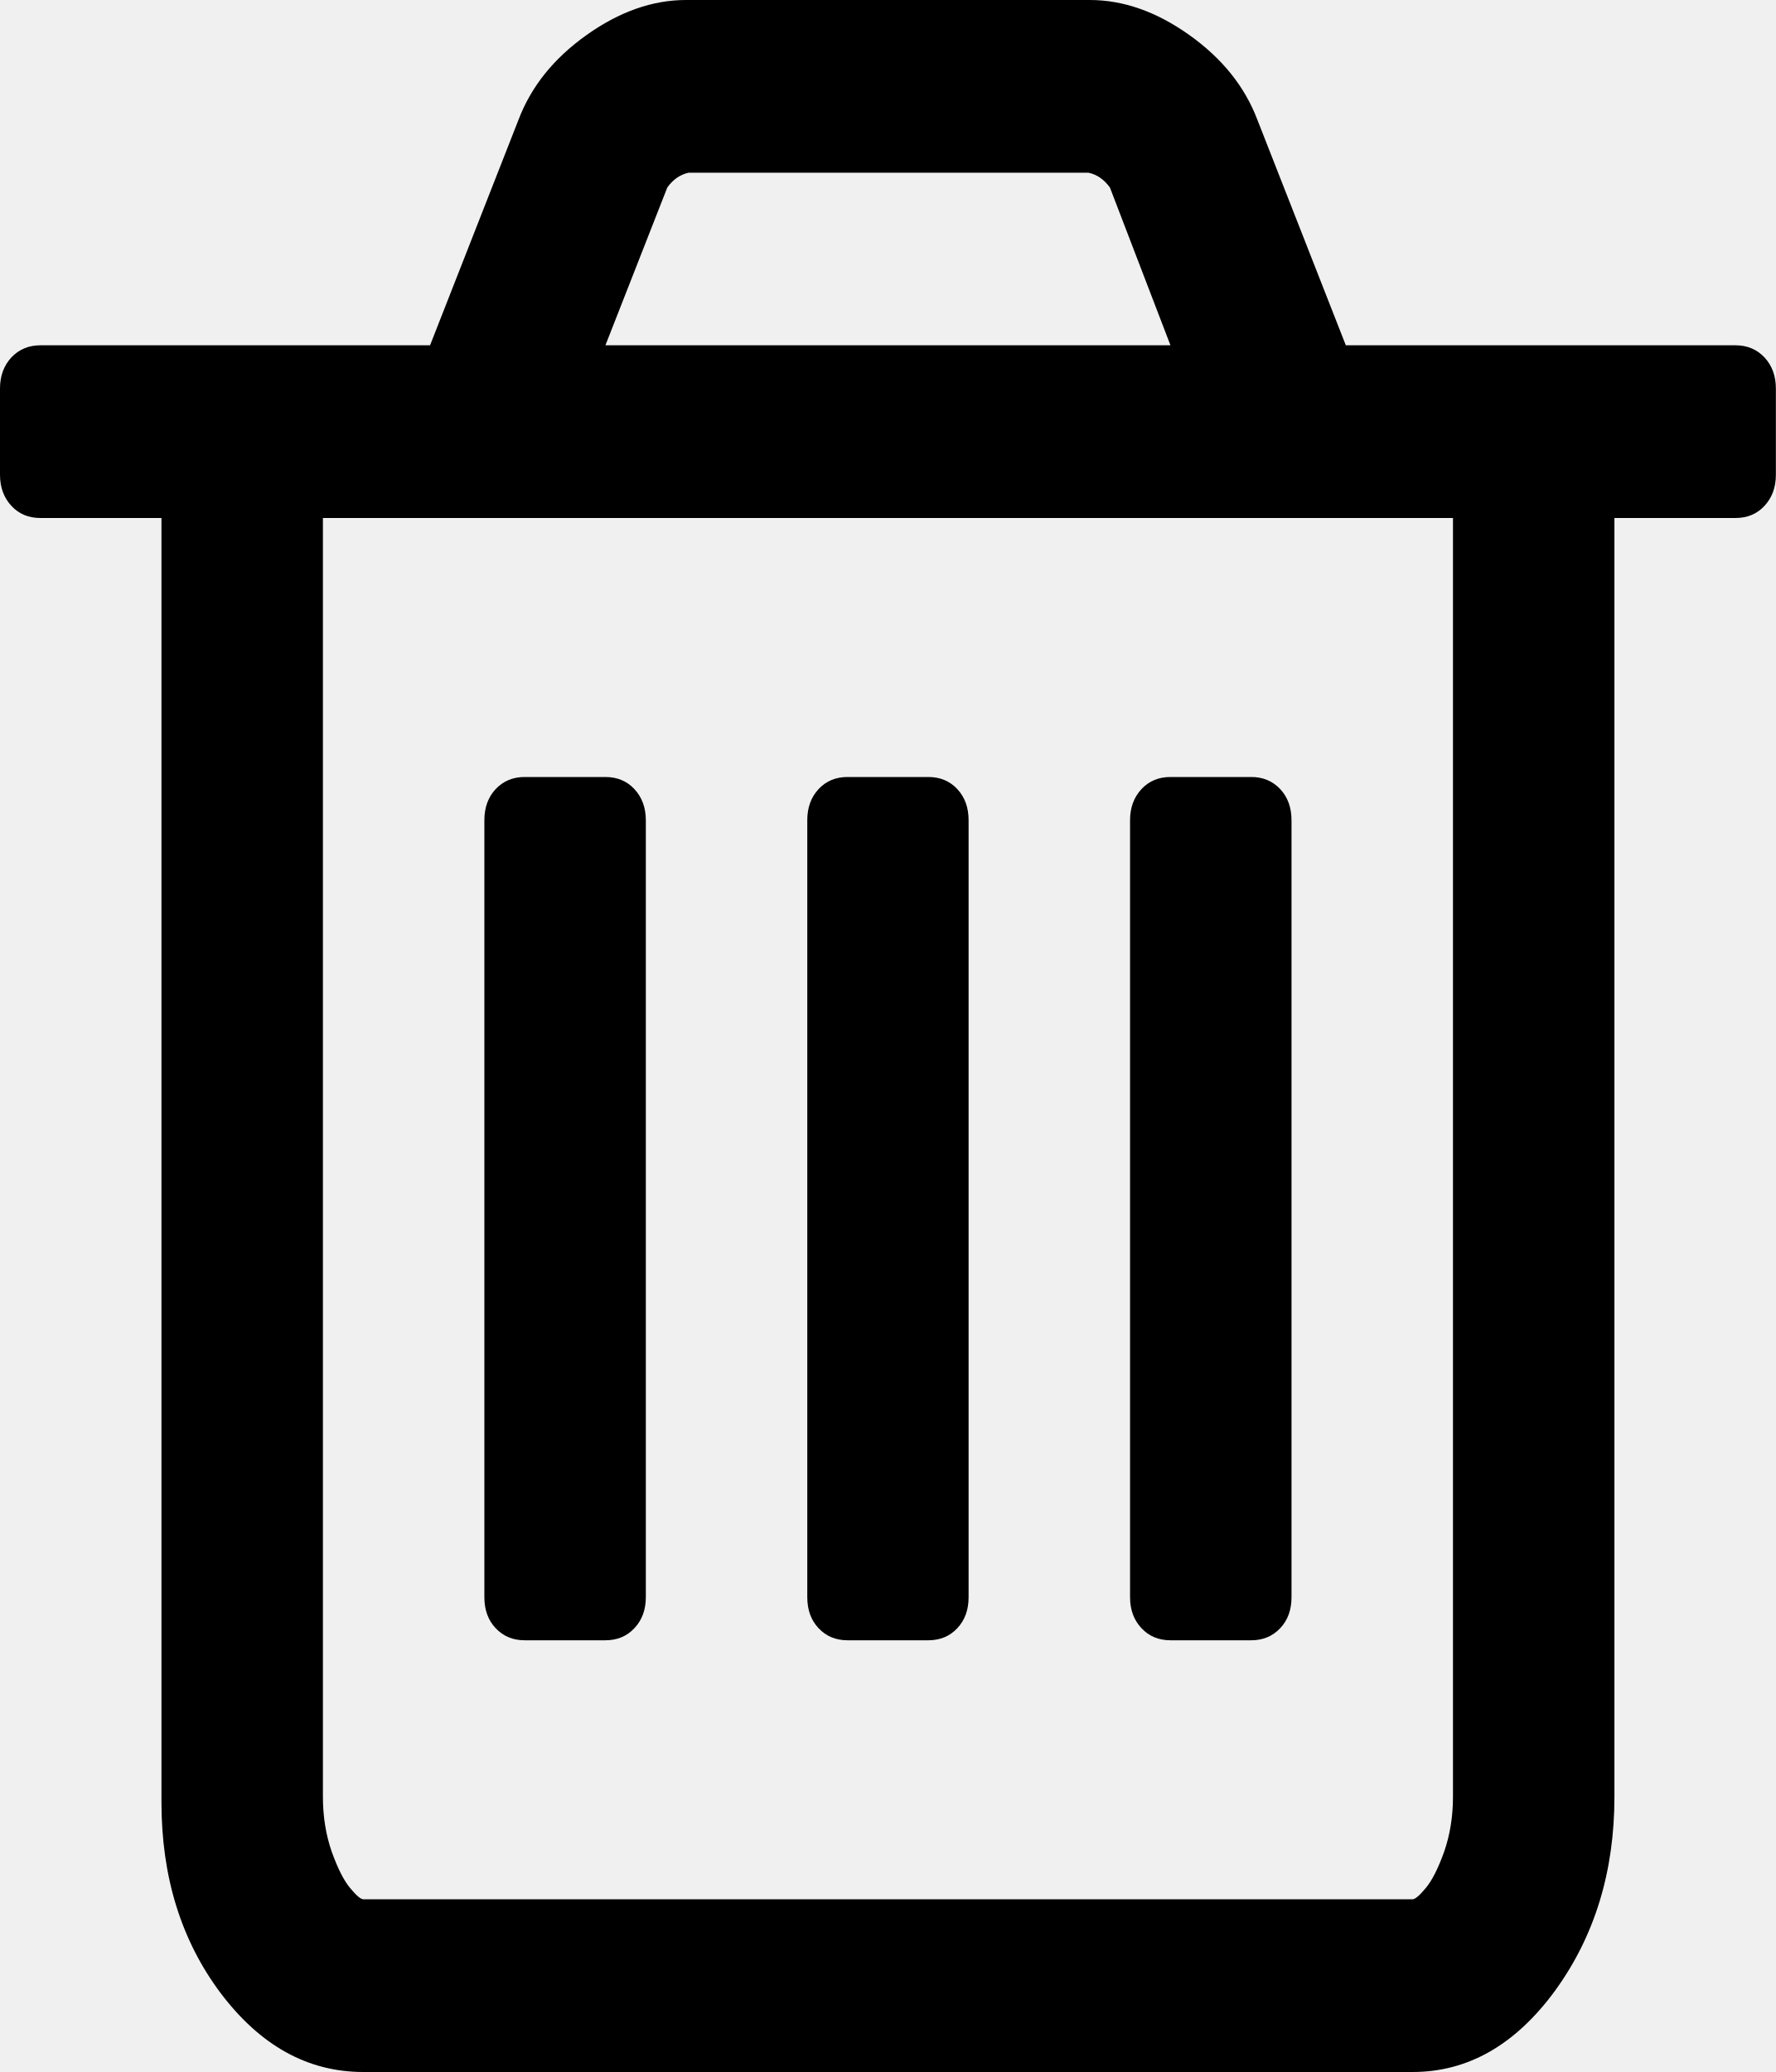
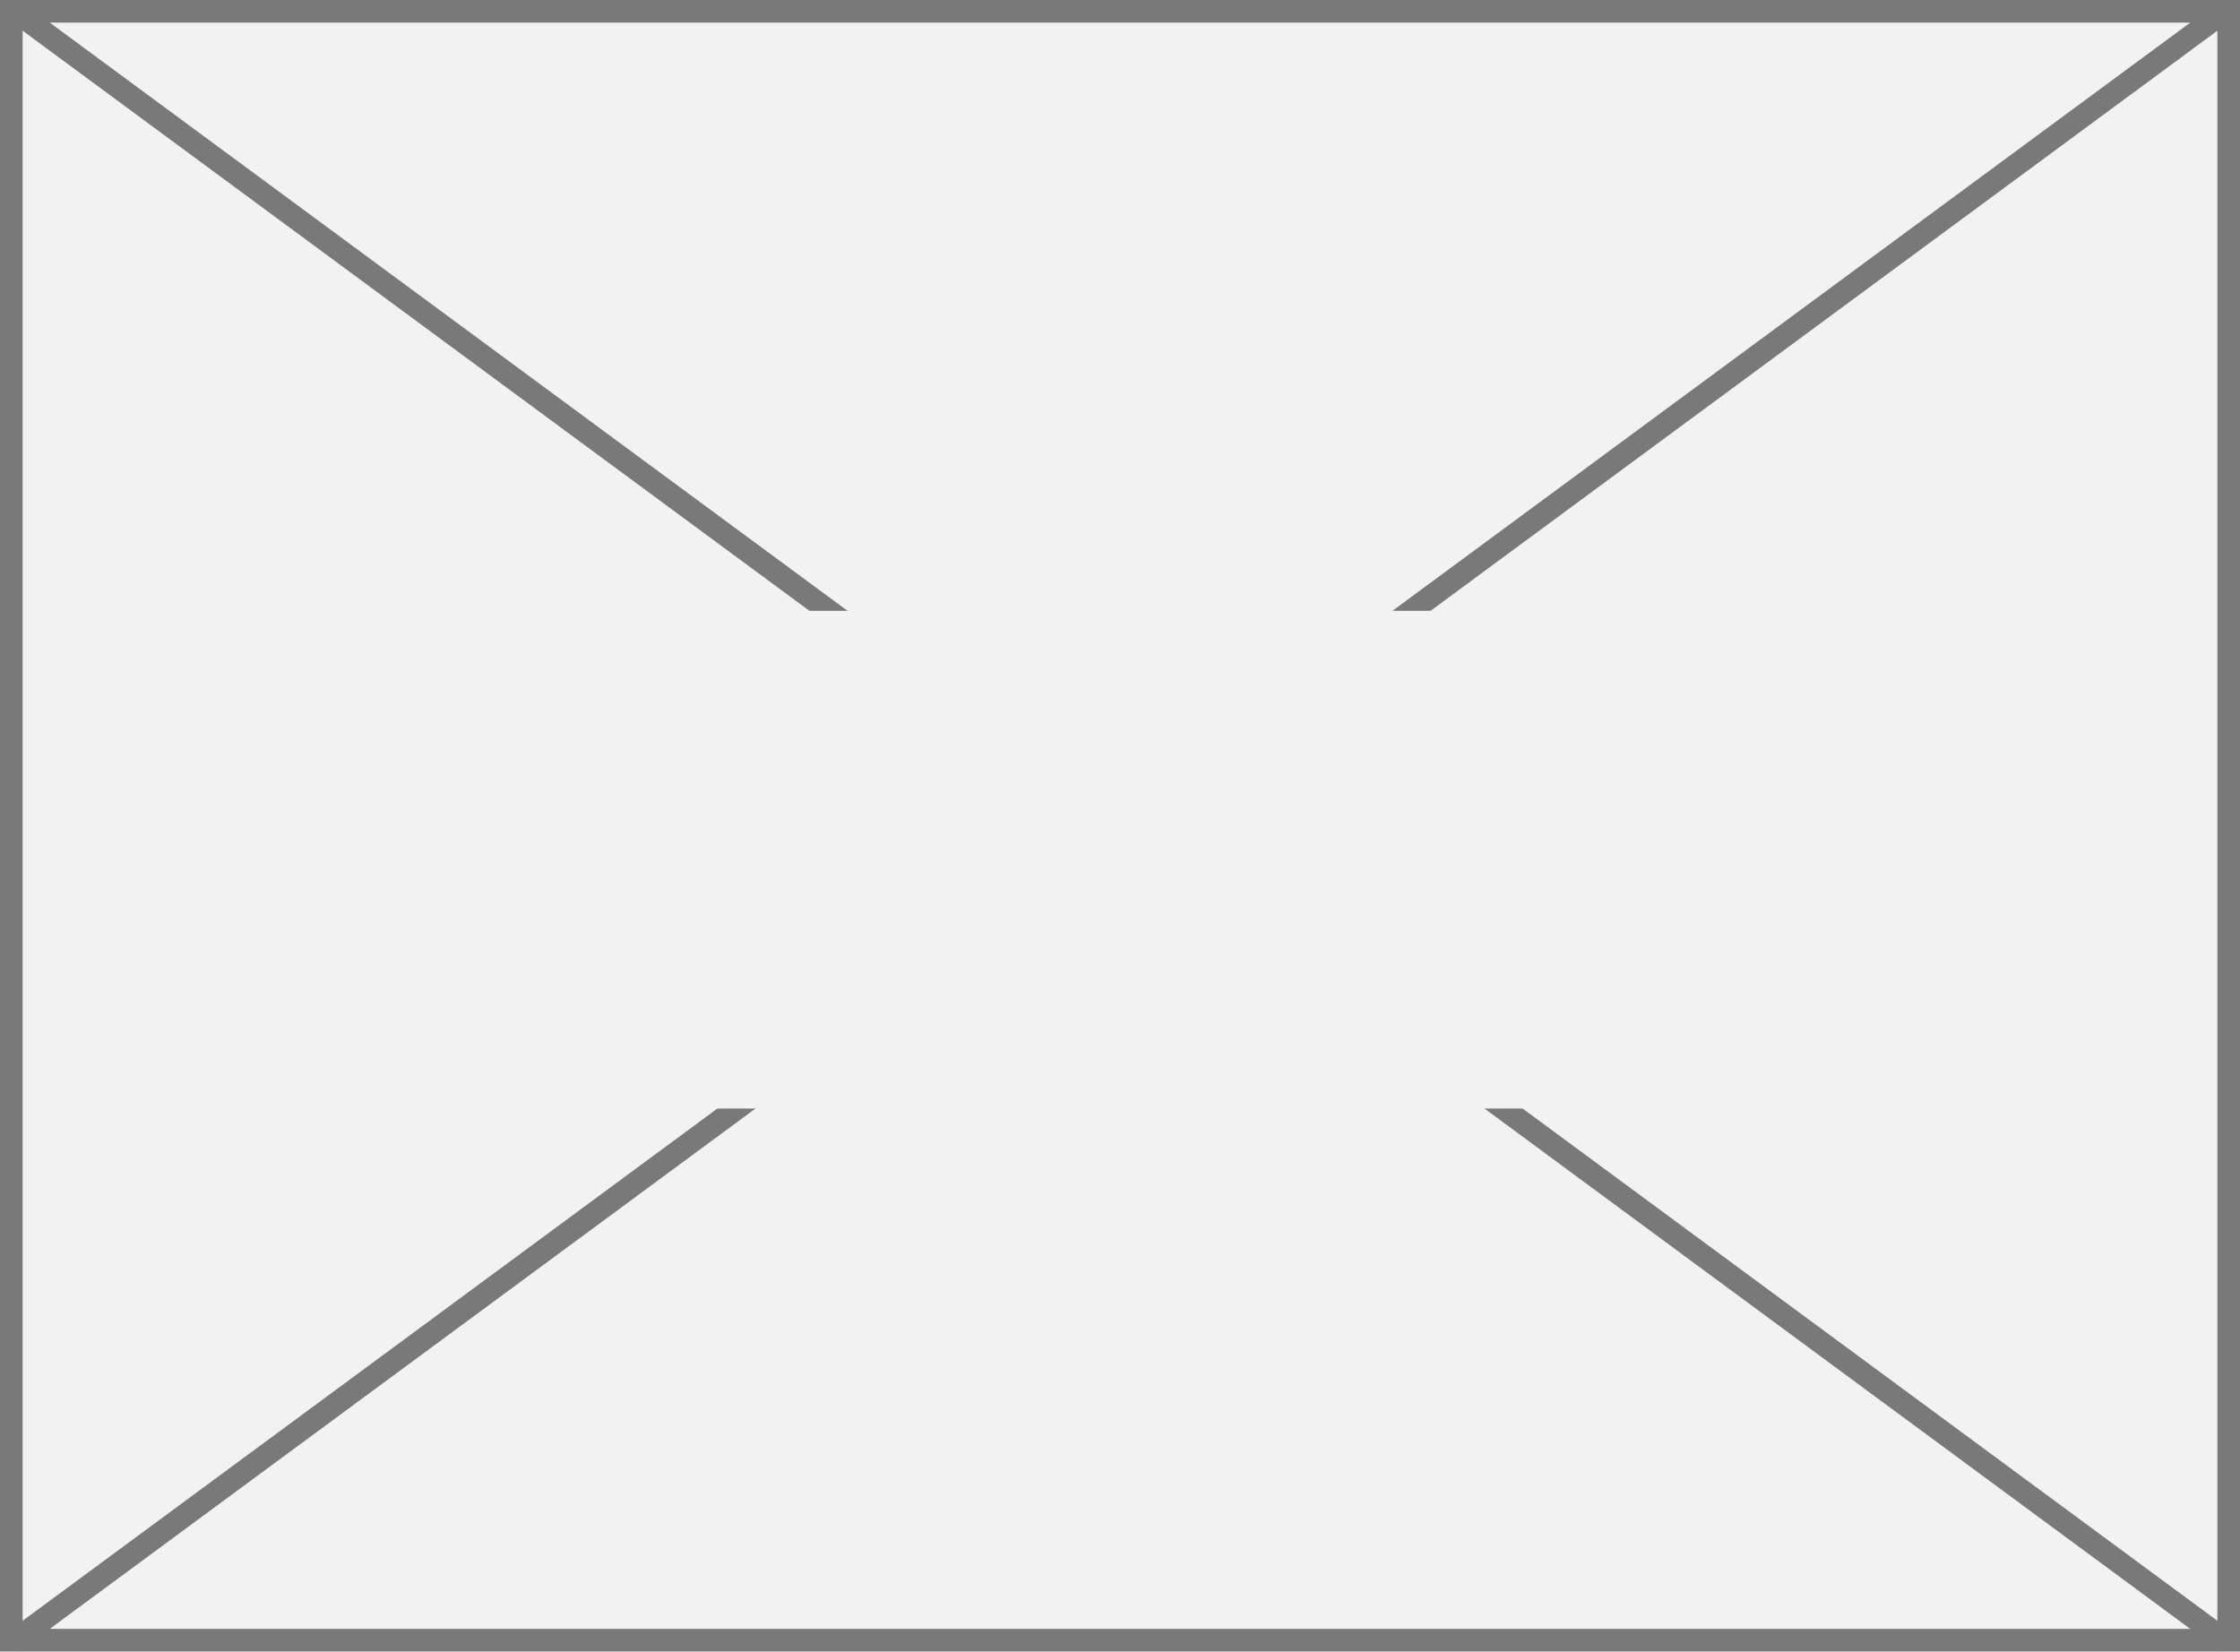
- <svg xmlns="http://www.w3.org/2000/svg" version="1.1" width="12px" height="14px">
-   <g transform="matrix(1 0 0 1 -197 -626 )">
-     <path d="M 4.287 5.332  C 4.338 5.387  4.364 5.457  4.364 5.542  L 4.364 10.792  C 4.364 10.877  4.338 10.947  4.287 11.001  C 4.236 11.056  4.17 11.083  4.091 11.083  L 3.545 11.083  C 3.466 11.083  3.401 11.056  3.349 11.001  C 3.298 10.947  3.273 10.877  3.273 10.792  L 3.273 5.542  C 3.273 5.457  3.298 5.387  3.349 5.332  C 3.401 5.277  3.466 5.25  3.545 5.25  L 4.091 5.25  C 4.17 5.25  4.236 5.277  4.287 5.332  Z M 6.469 5.332  C 6.52 5.387  6.545 5.457  6.545 5.542  L 6.545 10.792  C 6.545 10.877  6.52 10.947  6.469 11.001  C 6.418 11.056  6.352 11.083  6.273 11.083  L 5.727 11.083  C 5.648 11.083  5.582 11.056  5.531 11.001  C 5.48 10.947  5.455 10.877  5.455 10.792  L 5.455 5.542  C 5.455 5.457  5.48 5.387  5.531 5.332  C 5.582 5.277  5.648 5.25  5.727 5.25  L 6.273 5.25  C 6.352 5.25  6.418 5.277  6.469 5.332  Z M 8.651 5.332  C 8.702 5.387  8.727 5.457  8.727 5.542  L 8.727 10.792  C 8.727 10.877  8.702 10.947  8.651 11.001  C 8.599 11.056  8.534 11.083  8.455 11.083  L 7.909 11.083  C 7.83 11.083  7.764 11.056  7.713 11.001  C 7.662 10.947  7.636 10.877  7.636 10.792  L 7.636 5.542  C 7.636 5.457  7.662 5.387  7.713 5.332  C 7.764 5.277  7.83 5.25  7.909 5.25  L 8.455 5.25  C 8.534 5.25  8.599 5.277  8.651 5.332  Z M 9.759 12.51  C 9.798 12.397  9.818 12.274  9.818 12.141  L 9.818 3.5  L 2.182 3.5  L 2.182 12.141  C 2.182 12.274  2.202 12.397  2.241 12.51  C 2.281 12.622  2.322 12.704  2.365 12.756  C 2.408 12.808  2.438 12.833  2.455 12.833  L 9.545 12.833  C 9.562 12.833  9.592 12.808  9.635 12.756  C 9.678 12.704  9.719 12.622  9.759 12.51  Z M 4.509 1.267  L 4.091 2.333  L 7.909 2.333  L 7.5 1.267  C 7.46 1.212  7.412 1.179  7.355 1.167  L 4.653 1.167  C 4.597 1.179  4.548 1.212  4.509 1.267  Z M 11.923 2.415  C 11.974 2.47  12 2.54  12 2.625  L 12 3.208  C 12 3.293  11.974 3.363  11.923 3.418  C 11.872 3.473  11.807 3.5  11.727 3.5  L 10.909 3.5  L 10.909 12.141  C 10.909 12.645  10.776 13.081  10.509 13.449  C 10.241 13.816  9.92 14  9.545 14  L 2.455 14  C 2.08 14  1.759 13.822  1.491 13.467  C 1.224 13.111  1.091 12.681  1.091 12.177  L 1.091 3.5  L 0.273 3.5  C 0.193 3.5  0.128 3.473  0.077 3.418  C 0.026 3.363  0 3.293  0 3.208  L 0 2.625  C 0 2.54  0.026 2.47  0.077 2.415  C 0.128 2.361  0.193 2.333  0.273 2.333  L 2.906 2.333  L 3.503 0.811  C 3.588 0.586  3.741 0.395  3.963 0.237  C 4.185 0.079  4.409 0  4.636 0  L 7.364 0  C 7.591 0  7.815 0.079  8.037 0.237  C 8.259 0.395  8.412 0.586  8.497 0.811  L 9.094 2.333  L 11.727 2.333  C 11.807 2.333  11.872 2.361  11.923 2.415  Z " fill-rule="nonzero" fill="#000000" stroke="none" transform="matrix(1 0 0 1 197 626 )" />
+ <svg xmlns="http://www.w3.org/2000/svg" version="1.1" width="99px" height="73px">
+   <defs>
+     <mask fill="white" id="clip954">
+       <path d="M 246 650  L 299 650  L 299 672  L 246 672  Z M 222 623  L 321 623  L 321 696  L 222 696  Z " fill-rule="evenodd" />
+     </mask>
+   </defs>
+   <g transform="matrix(1 0 0 1 -222 -623 )">
+     <path d="M 222.5 623.5  L 320.5 623.5  L 320.5 695.5  L 222.5 695.5  L 222.5 623.5  Z " fill-rule="nonzero" fill="#f2f2f2" stroke="none" />
+     <path d="M 222.5 623.5  L 320.5 623.5  L 320.5 695.5  L 222.5 695.5  L 222.5 623.5  Z " stroke-width="1" stroke="#797979" fill="none" />
+     <path d="M 222.546 623.402  L 320.454 695.598  M 320.454 623.402  L 222.546 695.598  " stroke-width="1" stroke="#797979" fill="none" mask="url(#clip954)" />
  </g>
</svg>
